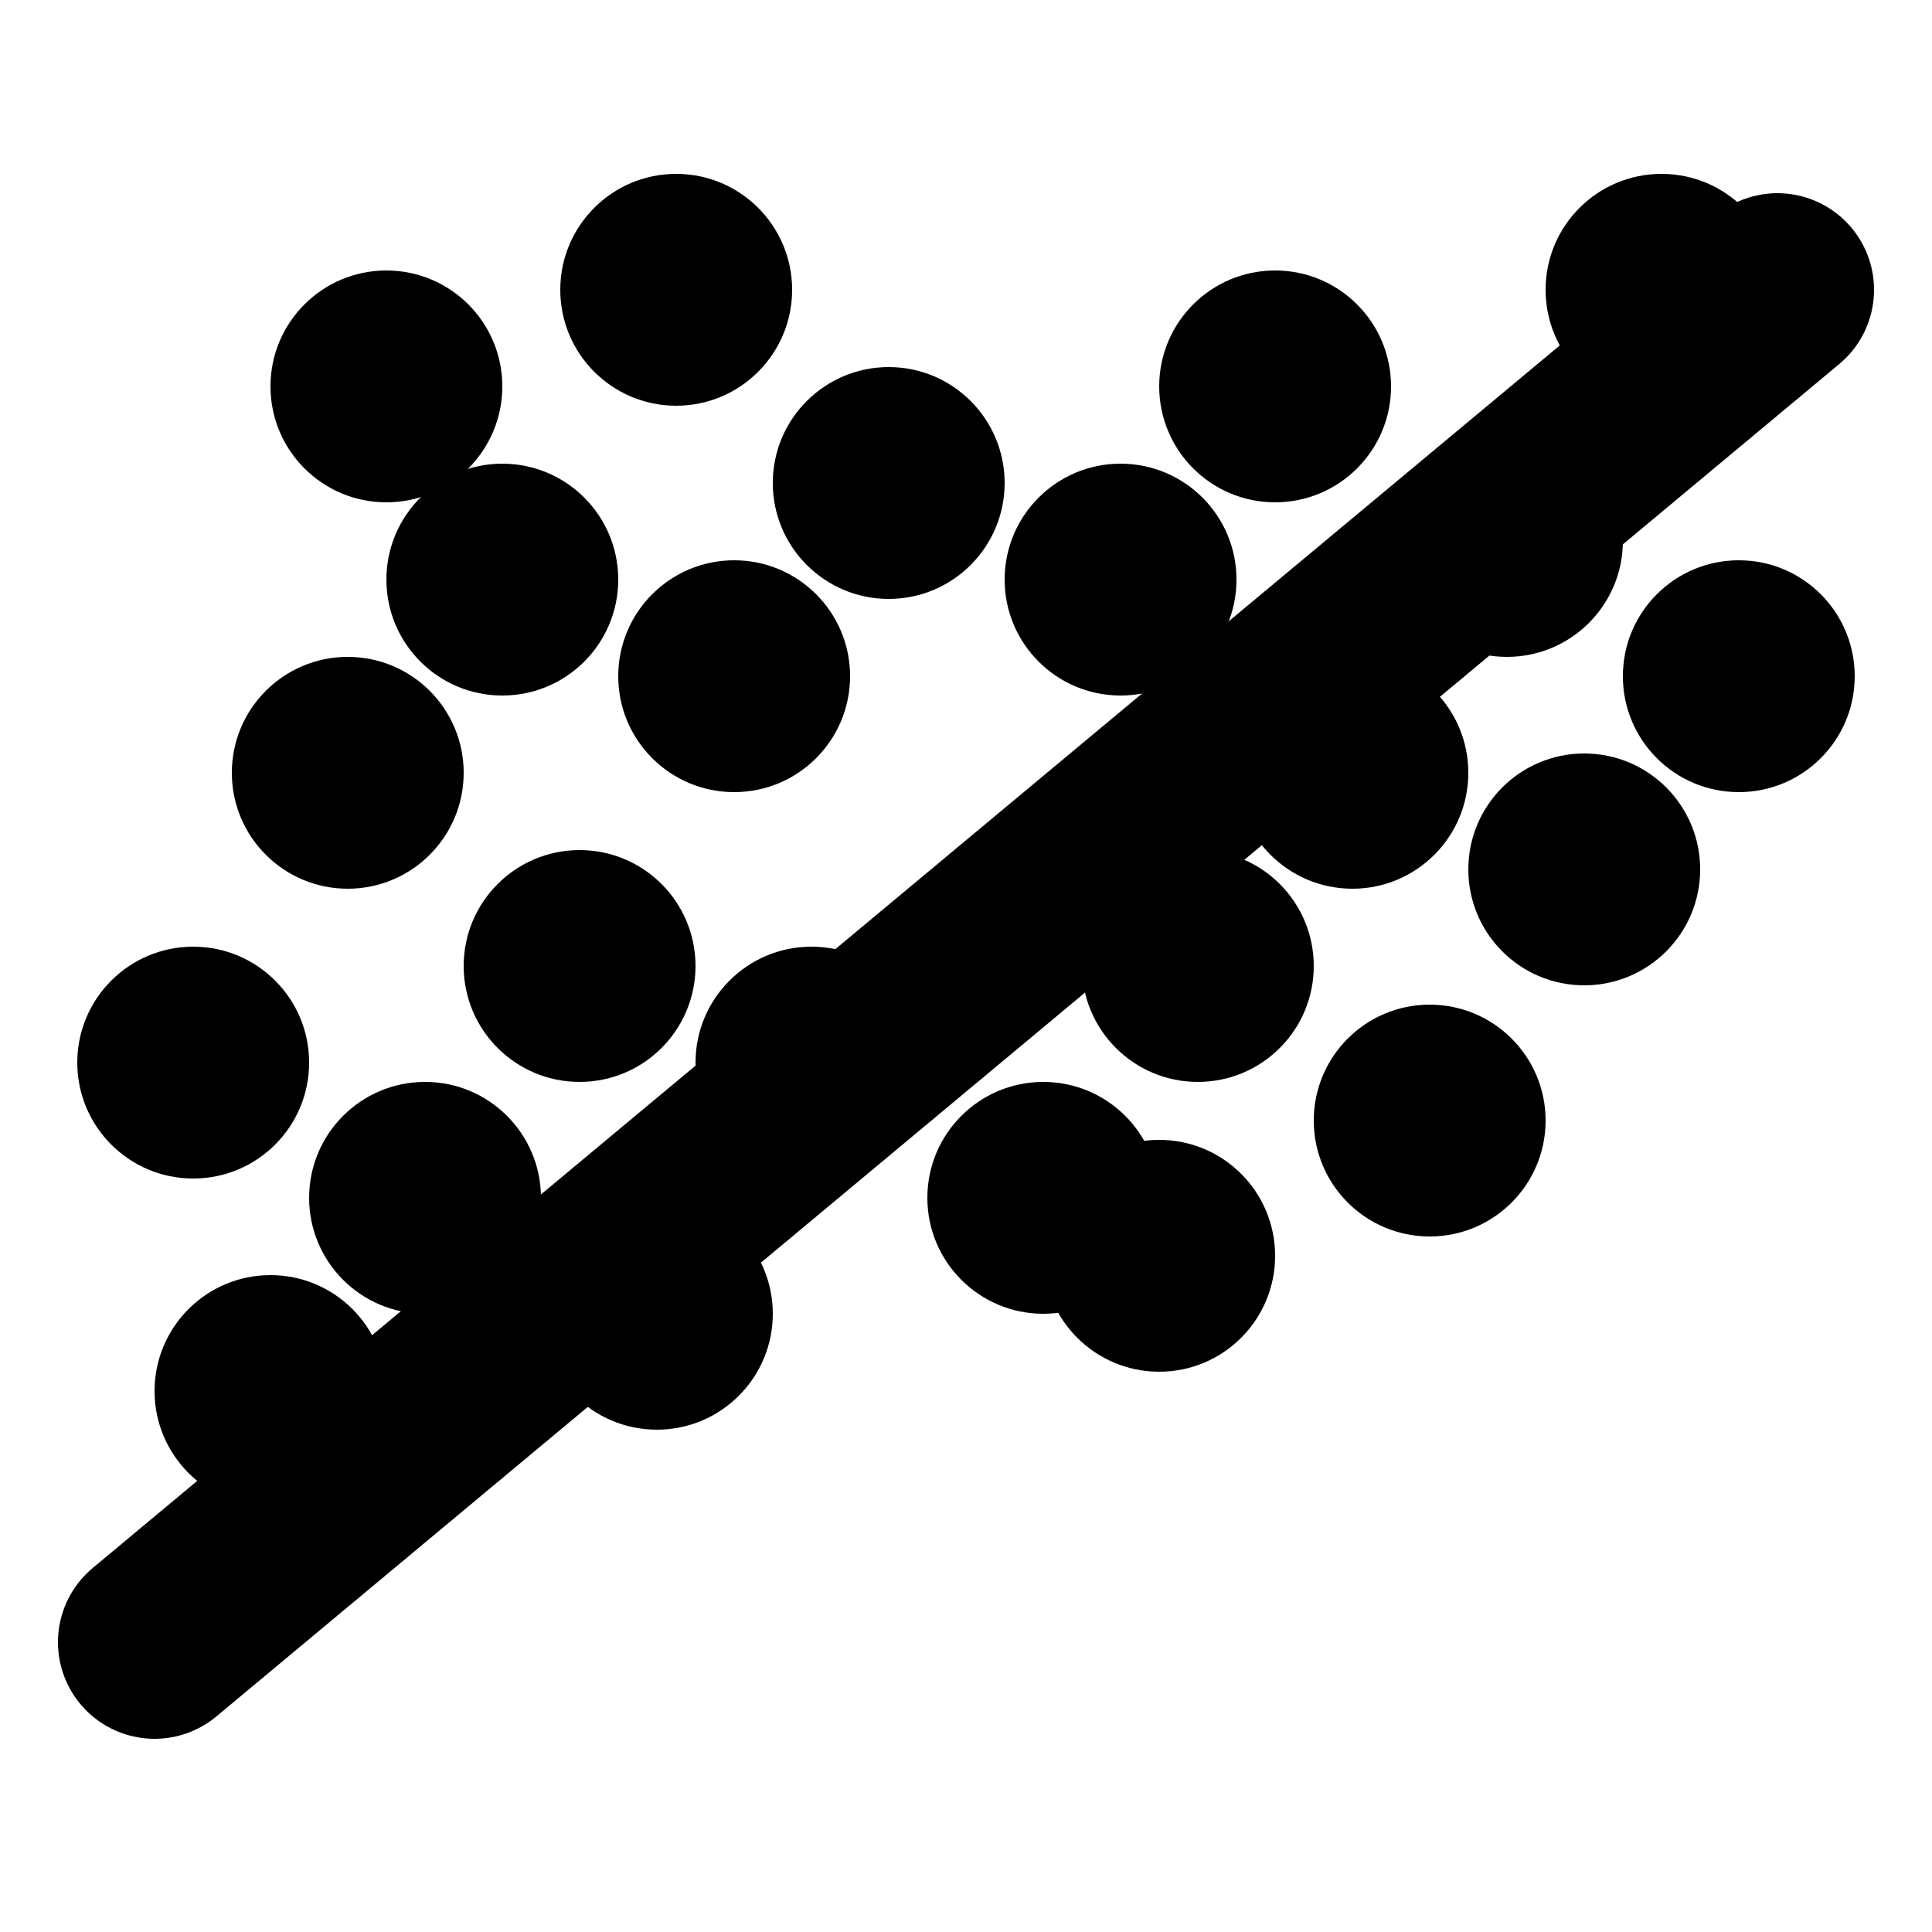
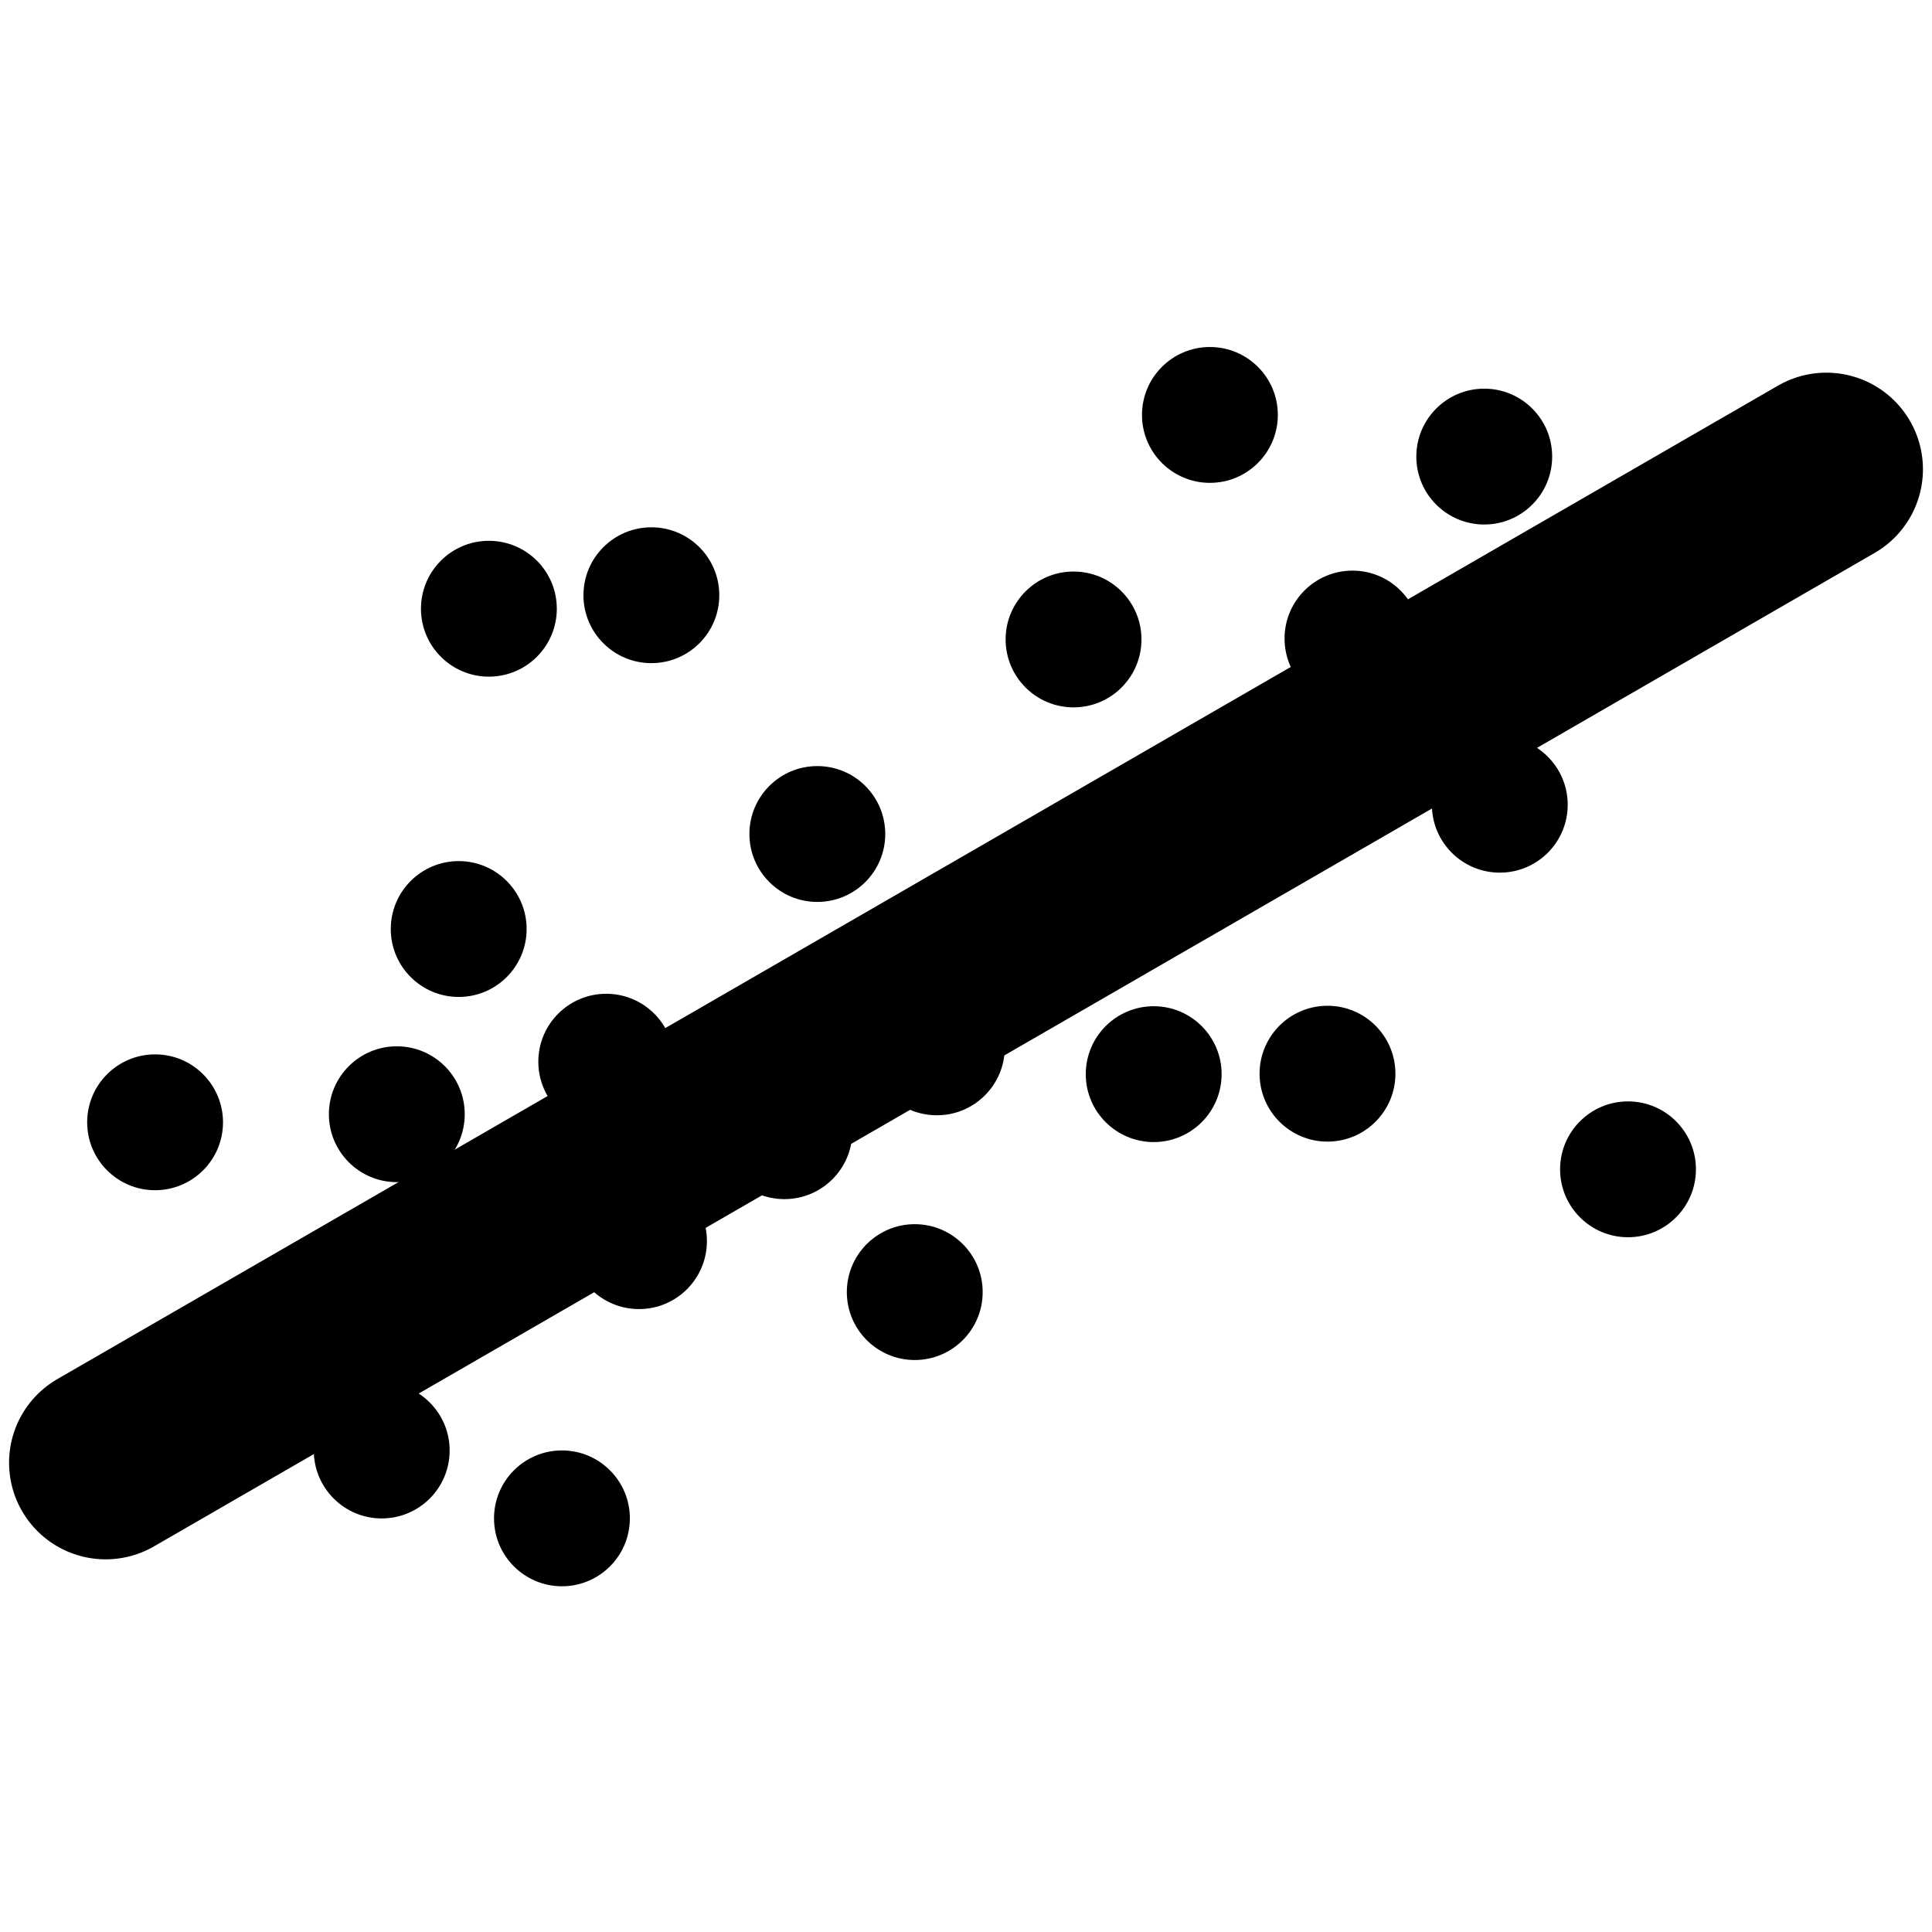
<svg xmlns="http://www.w3.org/2000/svg" width="90.311mm" height="90.311mm" viewBox="0 0 256 256" version="1.2" baseProfile="tiny">
  <defs>
</defs>
  <g fill="none" stroke="black" stroke-width="1" fill-rule="evenodd" stroke-linecap="square" stroke-linejoin="bevel">
    <g fill="none" stroke="#000000" stroke-opacity="1" stroke-width="25.6" stroke-linecap="round" stroke-linejoin="bevel" transform="matrix(1,0,0,1,0,0)" font-family="Noto Sans" font-size="12" font-weight="400" font-style="normal">
-       <polyline fill="none" vector-effect="none" points="20.48,217.6 235.52,38.4 " />
+       <polyline fill="none" vector-effect="none" points="14.00,193.82 242.00,62.18 " />
    </g>
    <g fill="#000000" fill-opacity="1" stroke="none" transform="matrix(1,0,0,1,0,0)" font-family="Noto Sans" font-size="12" font-weight="400" font-style="normal">
-       <circle cx="25.6" cy="140.8" r="15.36" />
-       <circle cx="35.84" cy="184.32" r="15.36" />
-       <circle cx="46.08" cy="102.4" r="15.36" />
-       <circle cx="56.32" cy="158.72" r="15.36" />
-       <circle cx="66.56" cy="76.8" r="15.36" />
-       <circle cx="76.8" cy="128" r="15.36" />
-       <circle cx="87.04" cy="174.08" r="15.36" />
-       <circle cx="97.28" cy="89.6" r="15.36" />
-       <circle cx="107.52" cy="140.8" r="15.36" />
-       <circle cx="117.76" cy="64" r="15.36" />
-       <circle cx="138.24" cy="158.72" r="15.36" />
-       <circle cx="148.48" cy="76.8" r="15.36" />
-       <circle cx="158.72" cy="128" r="15.36" />
-       <circle cx="168.96" cy="51.2" r="15.36" />
-       <circle cx="179.2" cy="102.4" r="15.36" />
-       <circle cx="189.44" cy="148.48" r="15.36" />
-       <circle cx="199.68" cy="71.68" r="15.36" />
-       <circle cx="209.92" cy="115.2" r="15.36" />
-       <circle cx="220.16" cy="38.4" r="15.36" />
-       <circle cx="230.4" cy="89.6" r="15.36" />
-       <circle cx="51.2" cy="51.2" r="15.36" />
-       <circle cx="153.6" cy="166.4" r="15.36" />
-       <circle cx="89.6" cy="38.4" r="15.36" />
+       <circle cx="86.31" cy="78.87" r="9.0" />
+       <circle cx="108.30" cy="110.51" r="9.0" />
+       <circle cx="157.02" cy="115.35" r="9.0" />
+       <circle cx="80.33" cy="140.68" r="9.0" />
+       <circle cx="50.58" cy="192.20" r="9.0" />
+       <circle cx="74.46" cy="201.19" r="9.0" />
+       <circle cx="63.21" cy="165.84" r="9.0" />
+       <circle cx="124.14" cy="138.78" r="9.0" />
+       <circle cx="142.25" cy="84.73" r="9.0" />
+       <circle cx="160.32" cy="54.98" r="9.0" />
+       <circle cx="121.21" cy="171.21" r="9.0" />
+       <circle cx="224.36" cy="73.02" r="9.0" />
+       <circle cx="20.55" cy="148.71" r="9.0" />
+       <circle cx="60.78" cy="123.10" r="9.0" />
+       <circle cx="215.72" cy="154.94" r="9.0" />
+       <circle cx="198.73" cy="106.63" r="9.0" />
+       <circle cx="84.67" cy="164.46" r="9.0" />
+       <circle cx="196.67" cy="60.50" r="9.0" />
+       <circle cx="175.90" cy="142.27" r="9.0" />
+       <circle cx="179.21" cy="84.61" r="9.0" />
+       <circle cx="64.78" cy="80.66" r="9.0" />
+       <circle cx="52.58" cy="147.64" r="9.0" />
+       <circle cx="152.87" cy="142.33" r="9.0" />
+       <circle cx="103.94" cy="149.89" r="9.0" />
    </g>
  </g>
</svg>
